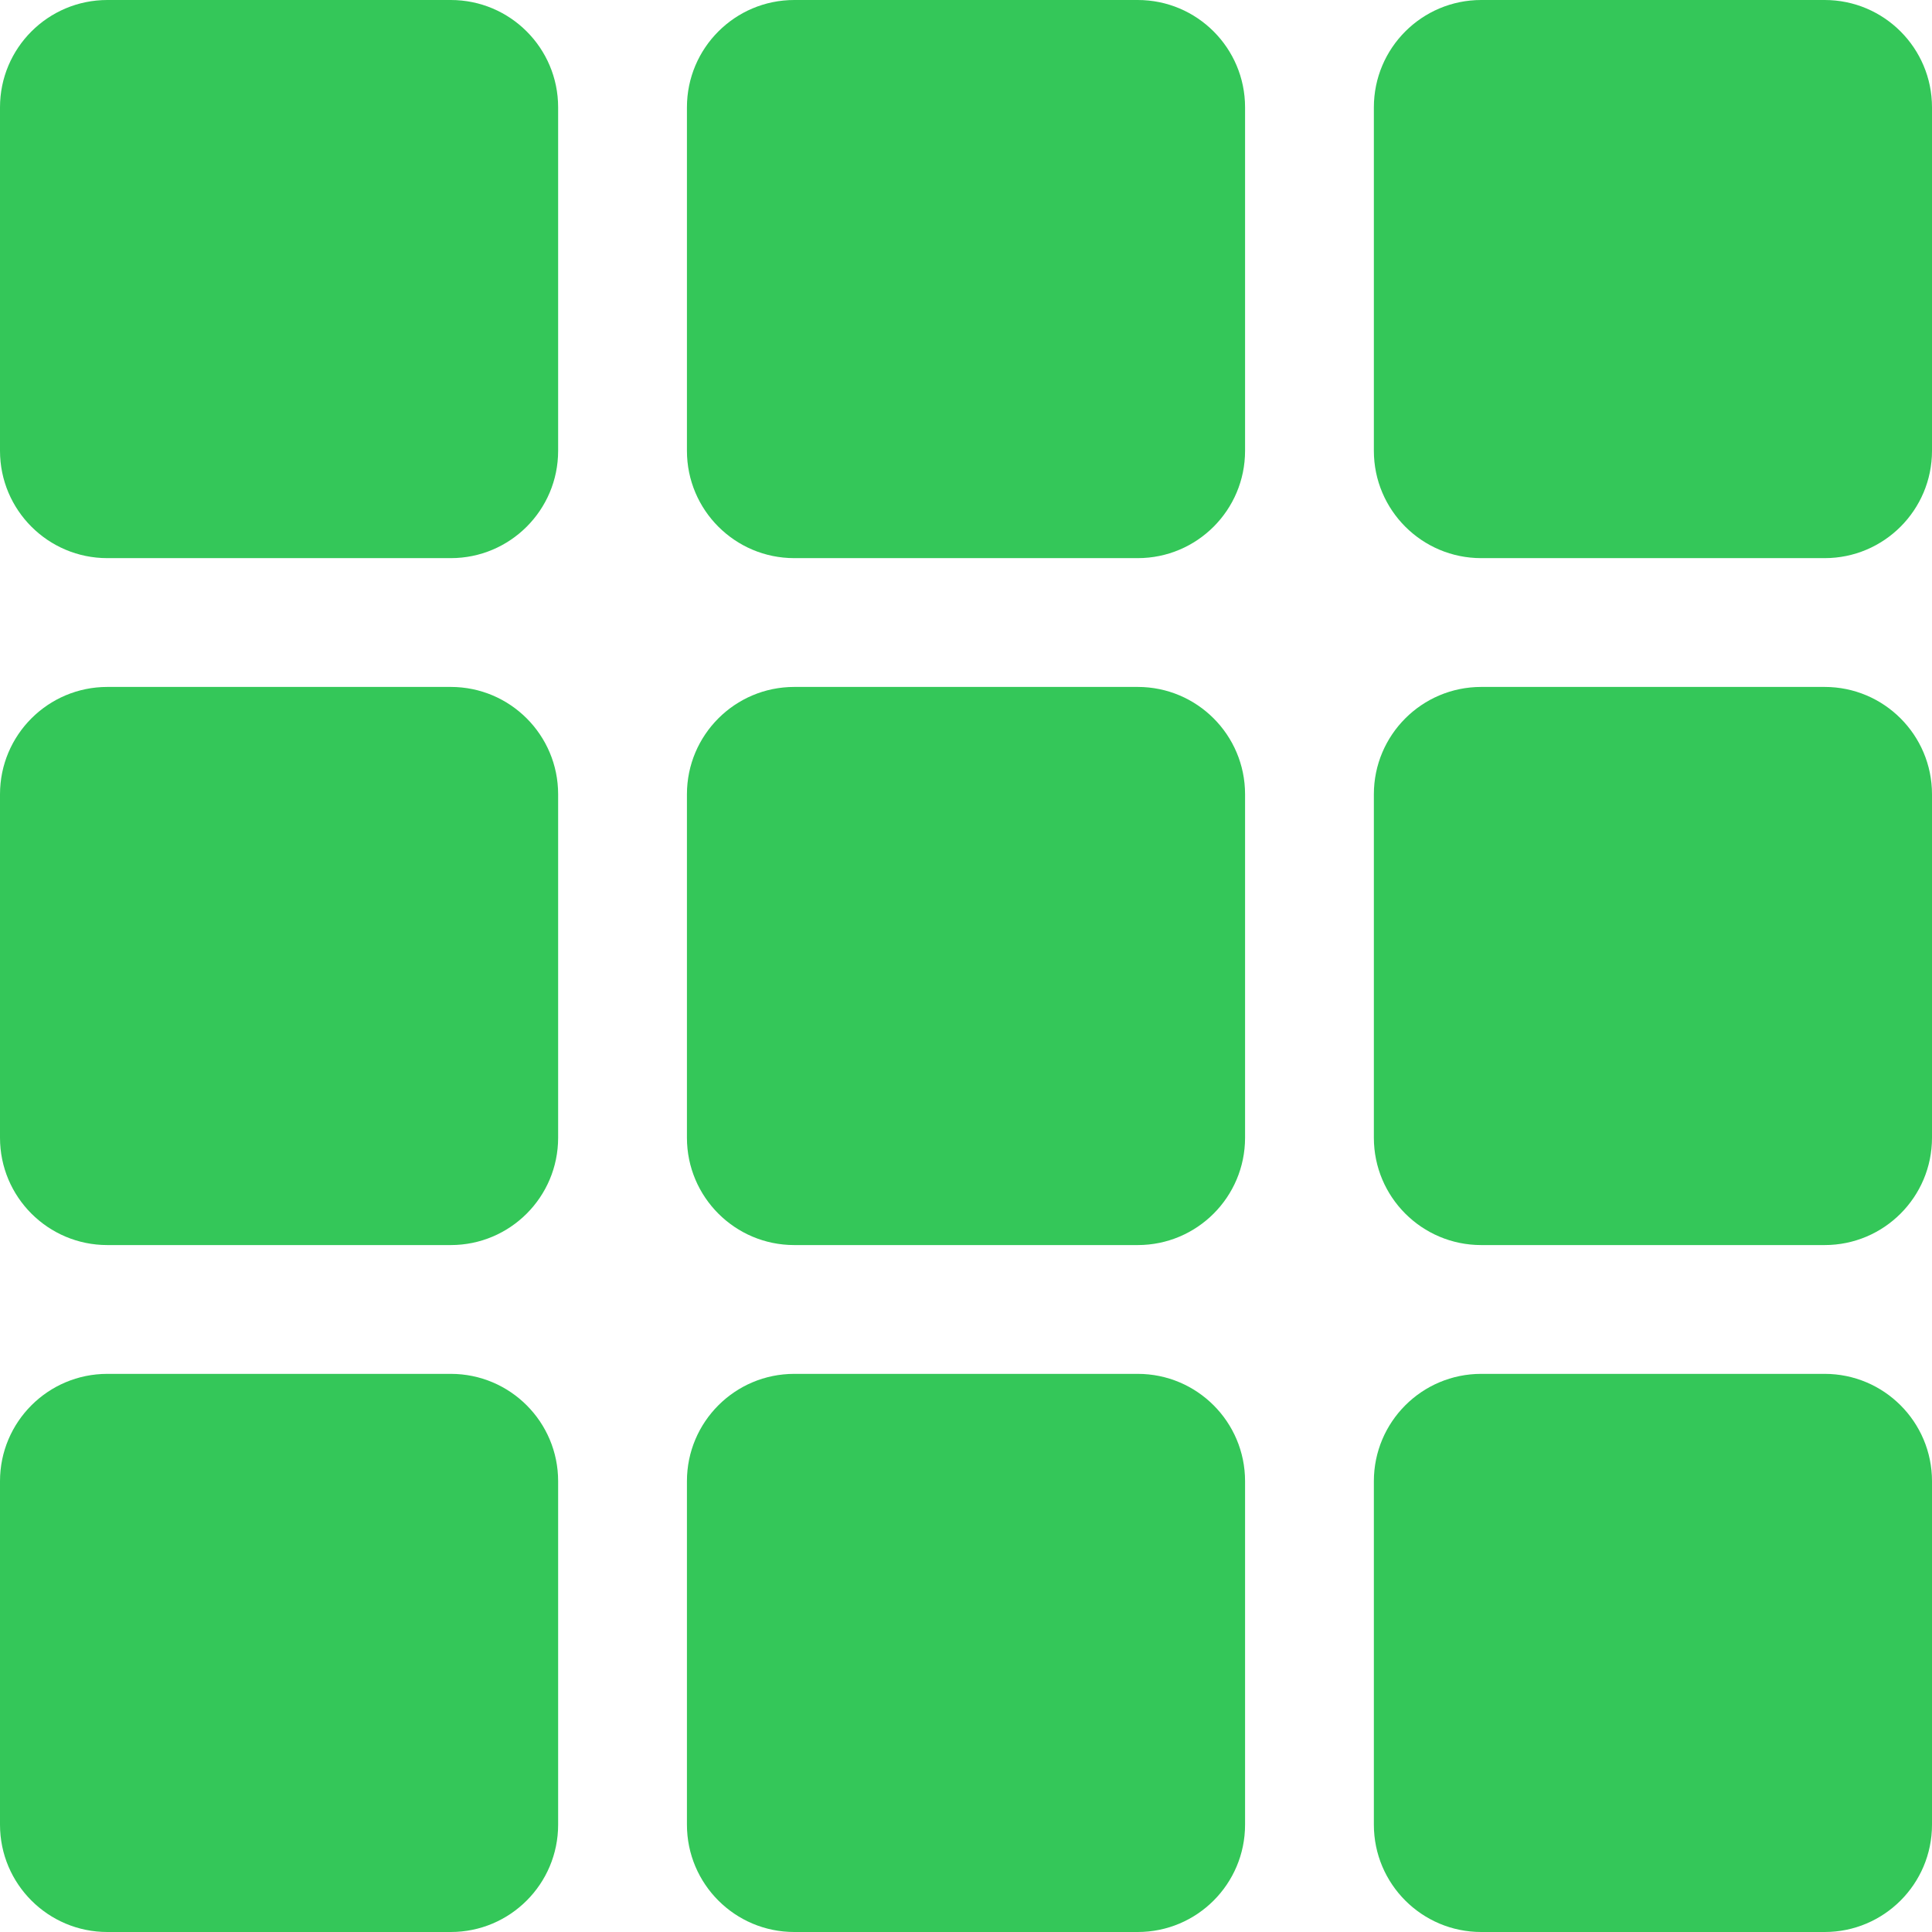
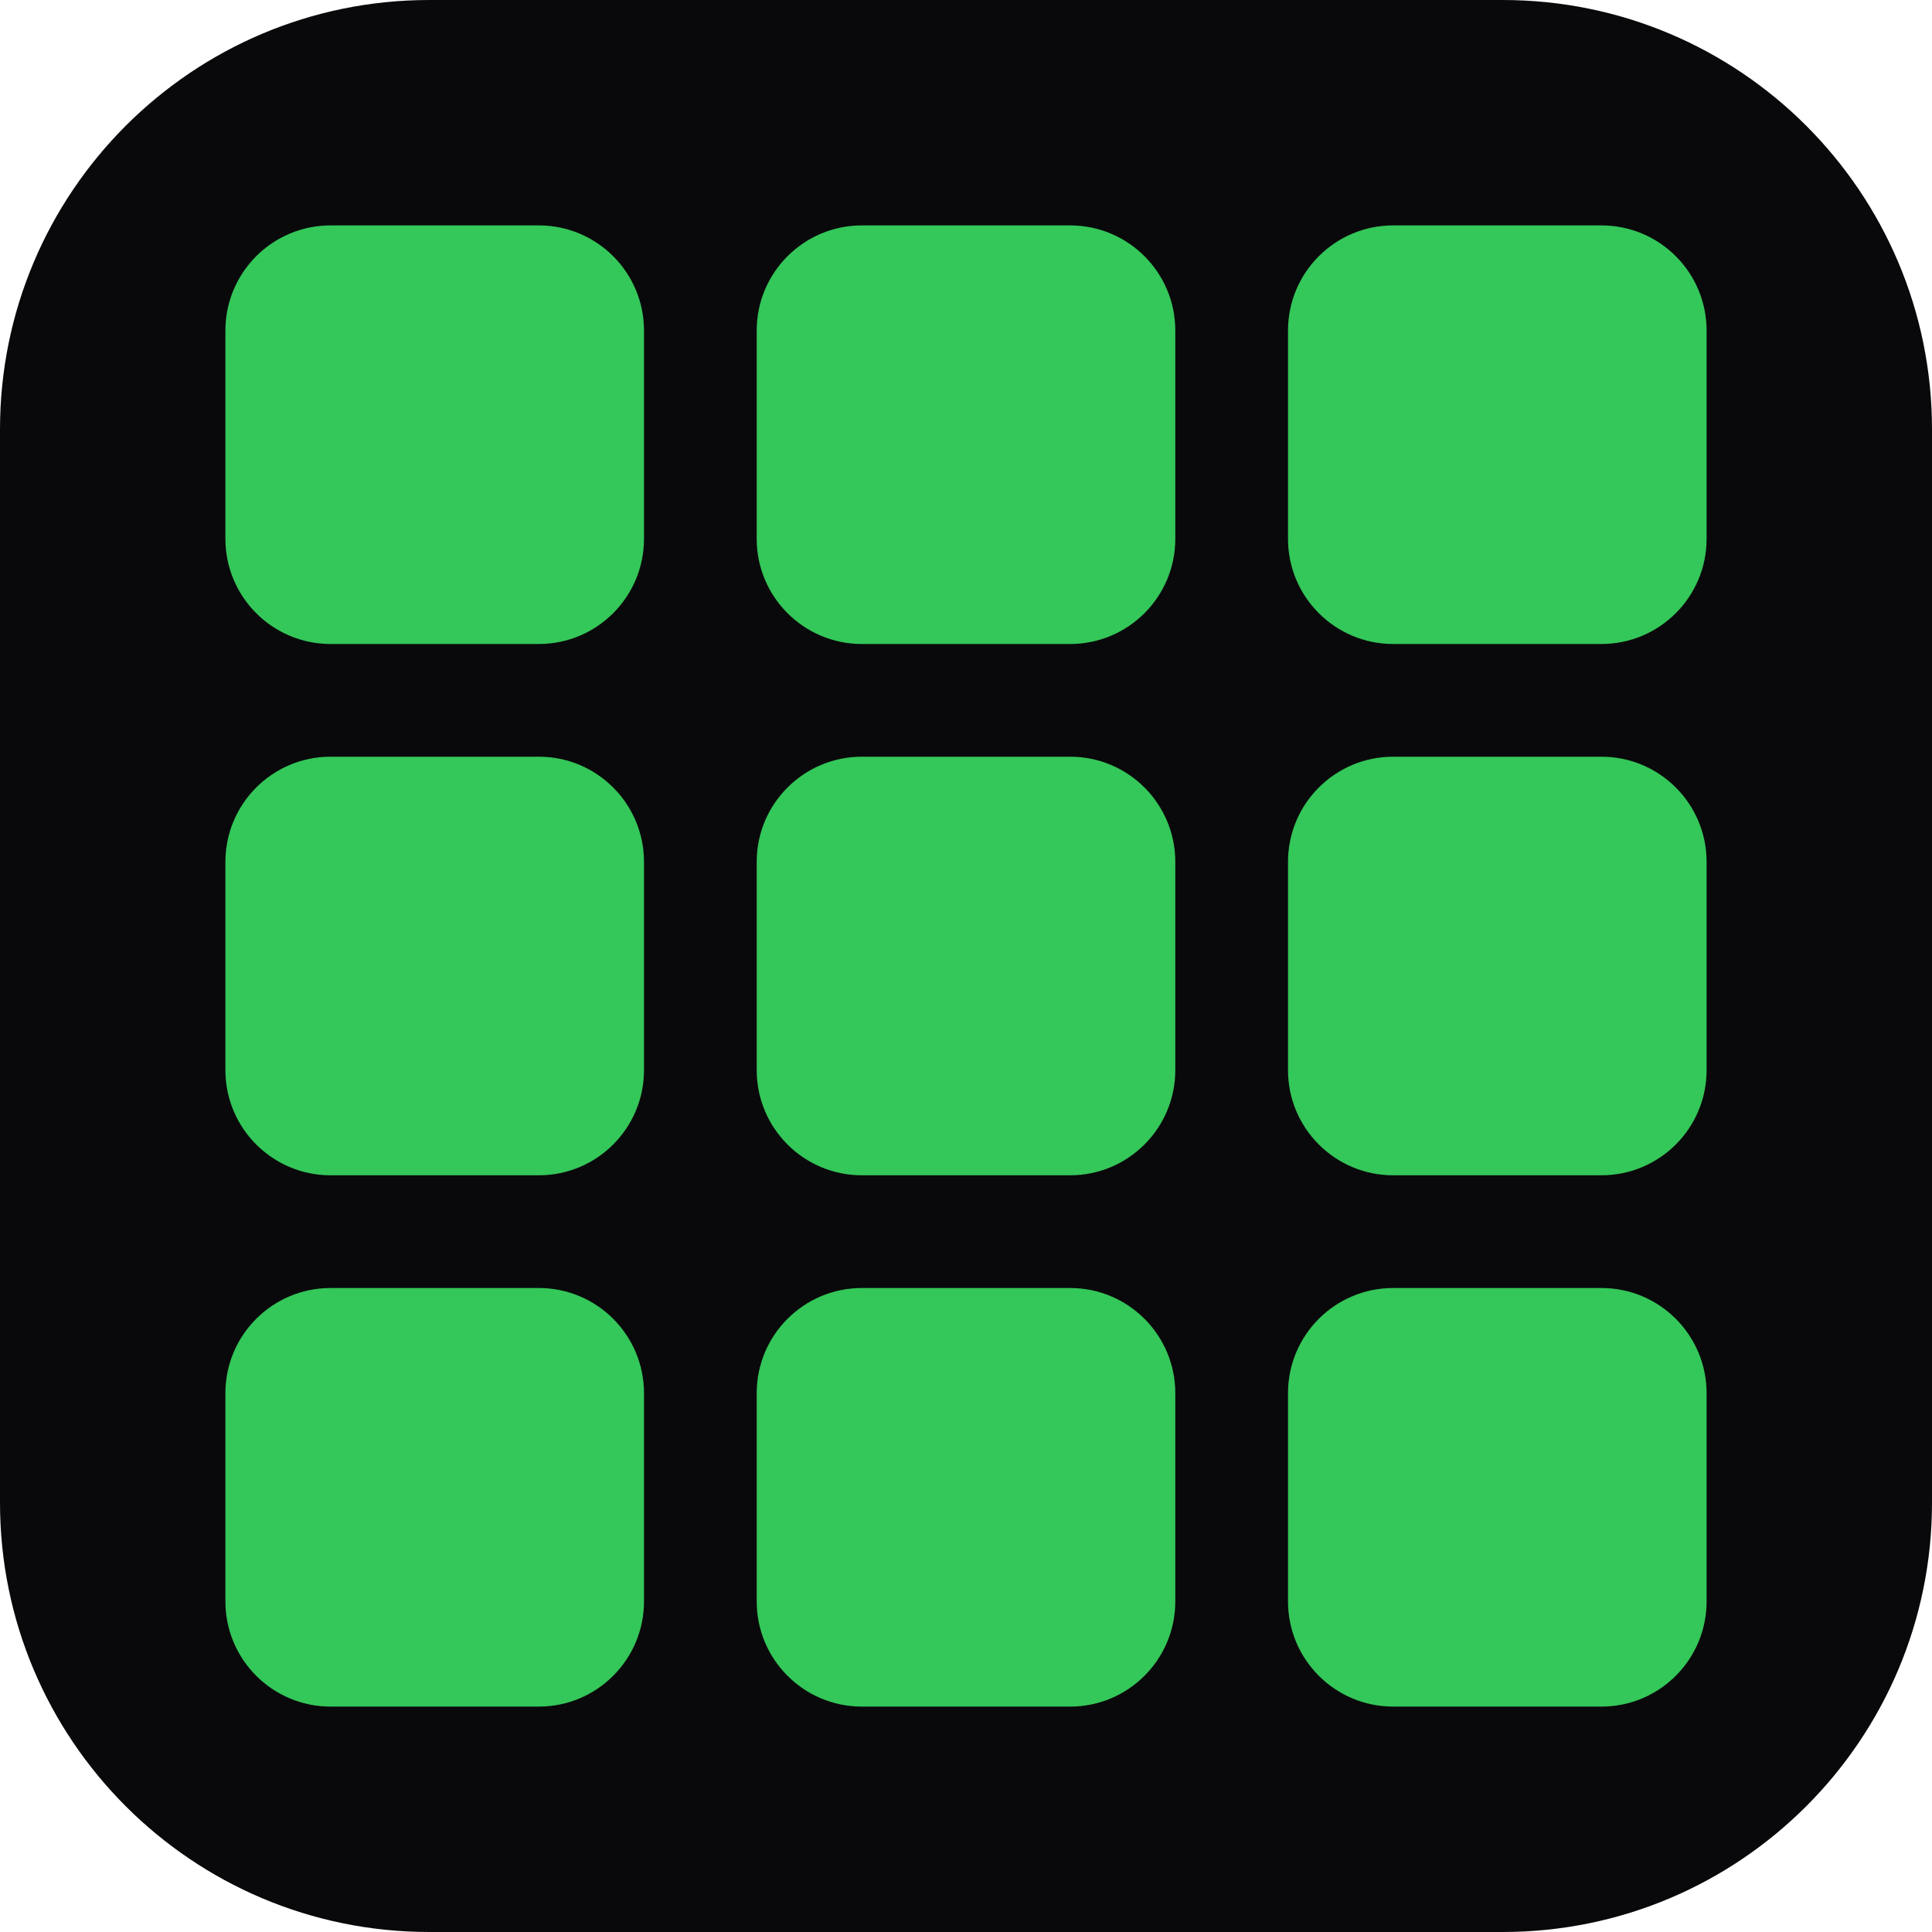
<svg xmlns="http://www.w3.org/2000/svg" width="180" height="180" viewBox="0 0 180 180" fill="none">
-   <rect x="0" y="0" width="52" height="52" rx="10" fill="#34C759" />
-   <rect x="64" y="0" width="52" height="52" rx="10" fill="#34C759" />
-   <rect x="128" y="0" width="52" height="52" rx="10" fill="#34C759" />
-   <rect x="0" y="64" width="52" height="52" rx="10" fill="#34C759" />
-   <rect x="64" y="64" width="52" height="52" rx="10" fill="#34C759" />
-   <rect x="128" y="64" width="52" height="52" rx="10" fill="#34C759" />
-   <rect x="0" y="128" width="52" height="52" rx="10" fill="#34C759" />
-   <rect x="64" y="128" width="52" height="52" rx="10" fill="#34C759" />
-   <rect x="128" y="128" width="52" height="52" rx="10" fill="#34C759" />
+   <rect width="180" height="180" rx="40" fill="#09090b" />
+   <rect x="21" y="21" width="39" height="39" rx="9.8" fill="#34C759" />
+   <rect x="70.5" y="21" width="39" height="39" rx="9.8" fill="#34C759" />
+   <rect x="120" y="21" width="39" height="39" rx="9.8" fill="#34C759" />
+   <rect x="21" y="70.5" width="39" height="39" rx="9.8" fill="#34C759" />
+   <rect x="70.5" y="70.5" width="39" height="39" rx="9.8" fill="#34C759" />
+   <rect x="120" y="70.5" width="39" height="39" rx="9.8" fill="#34C759" />
+   <rect x="21" y="120" width="39" height="39" rx="9.8" fill="#34C759" />
+   <rect x="70.5" y="120" width="39" height="39" rx="9.8" fill="#34C759" />
+   <rect x="120" y="120" width="39" height="39" rx="9.8" fill="#34C759" />
</svg>
